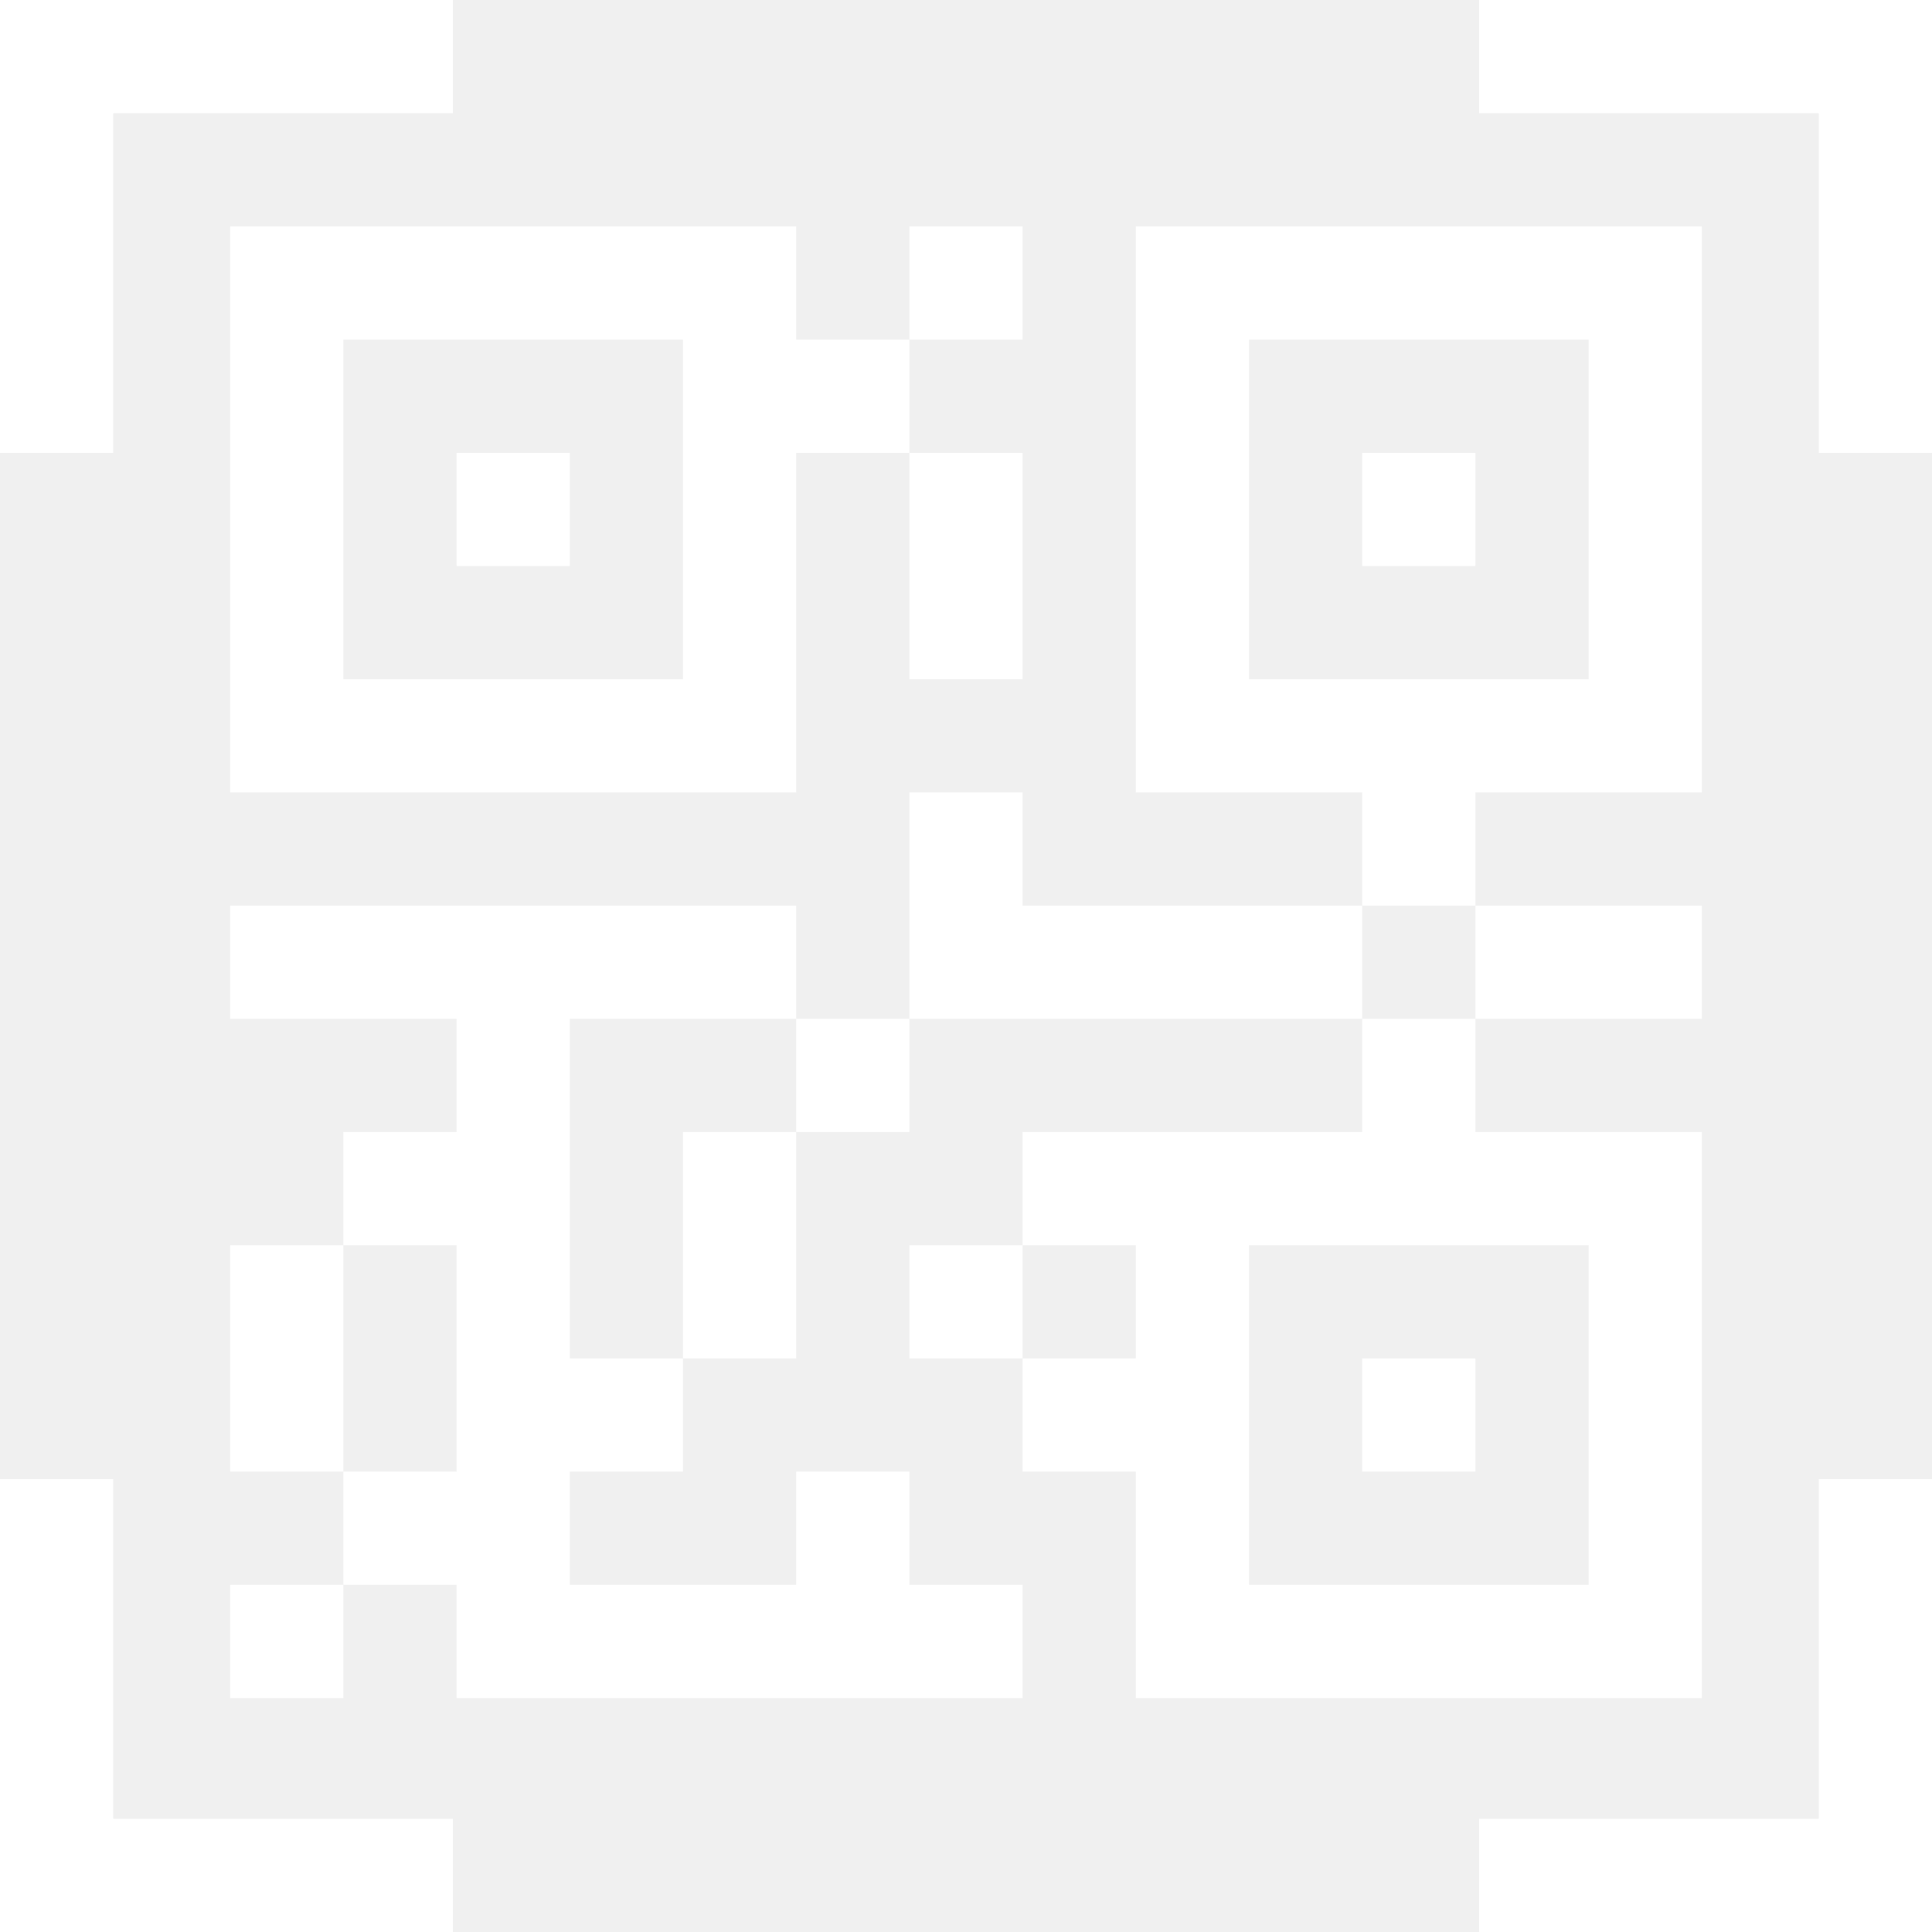
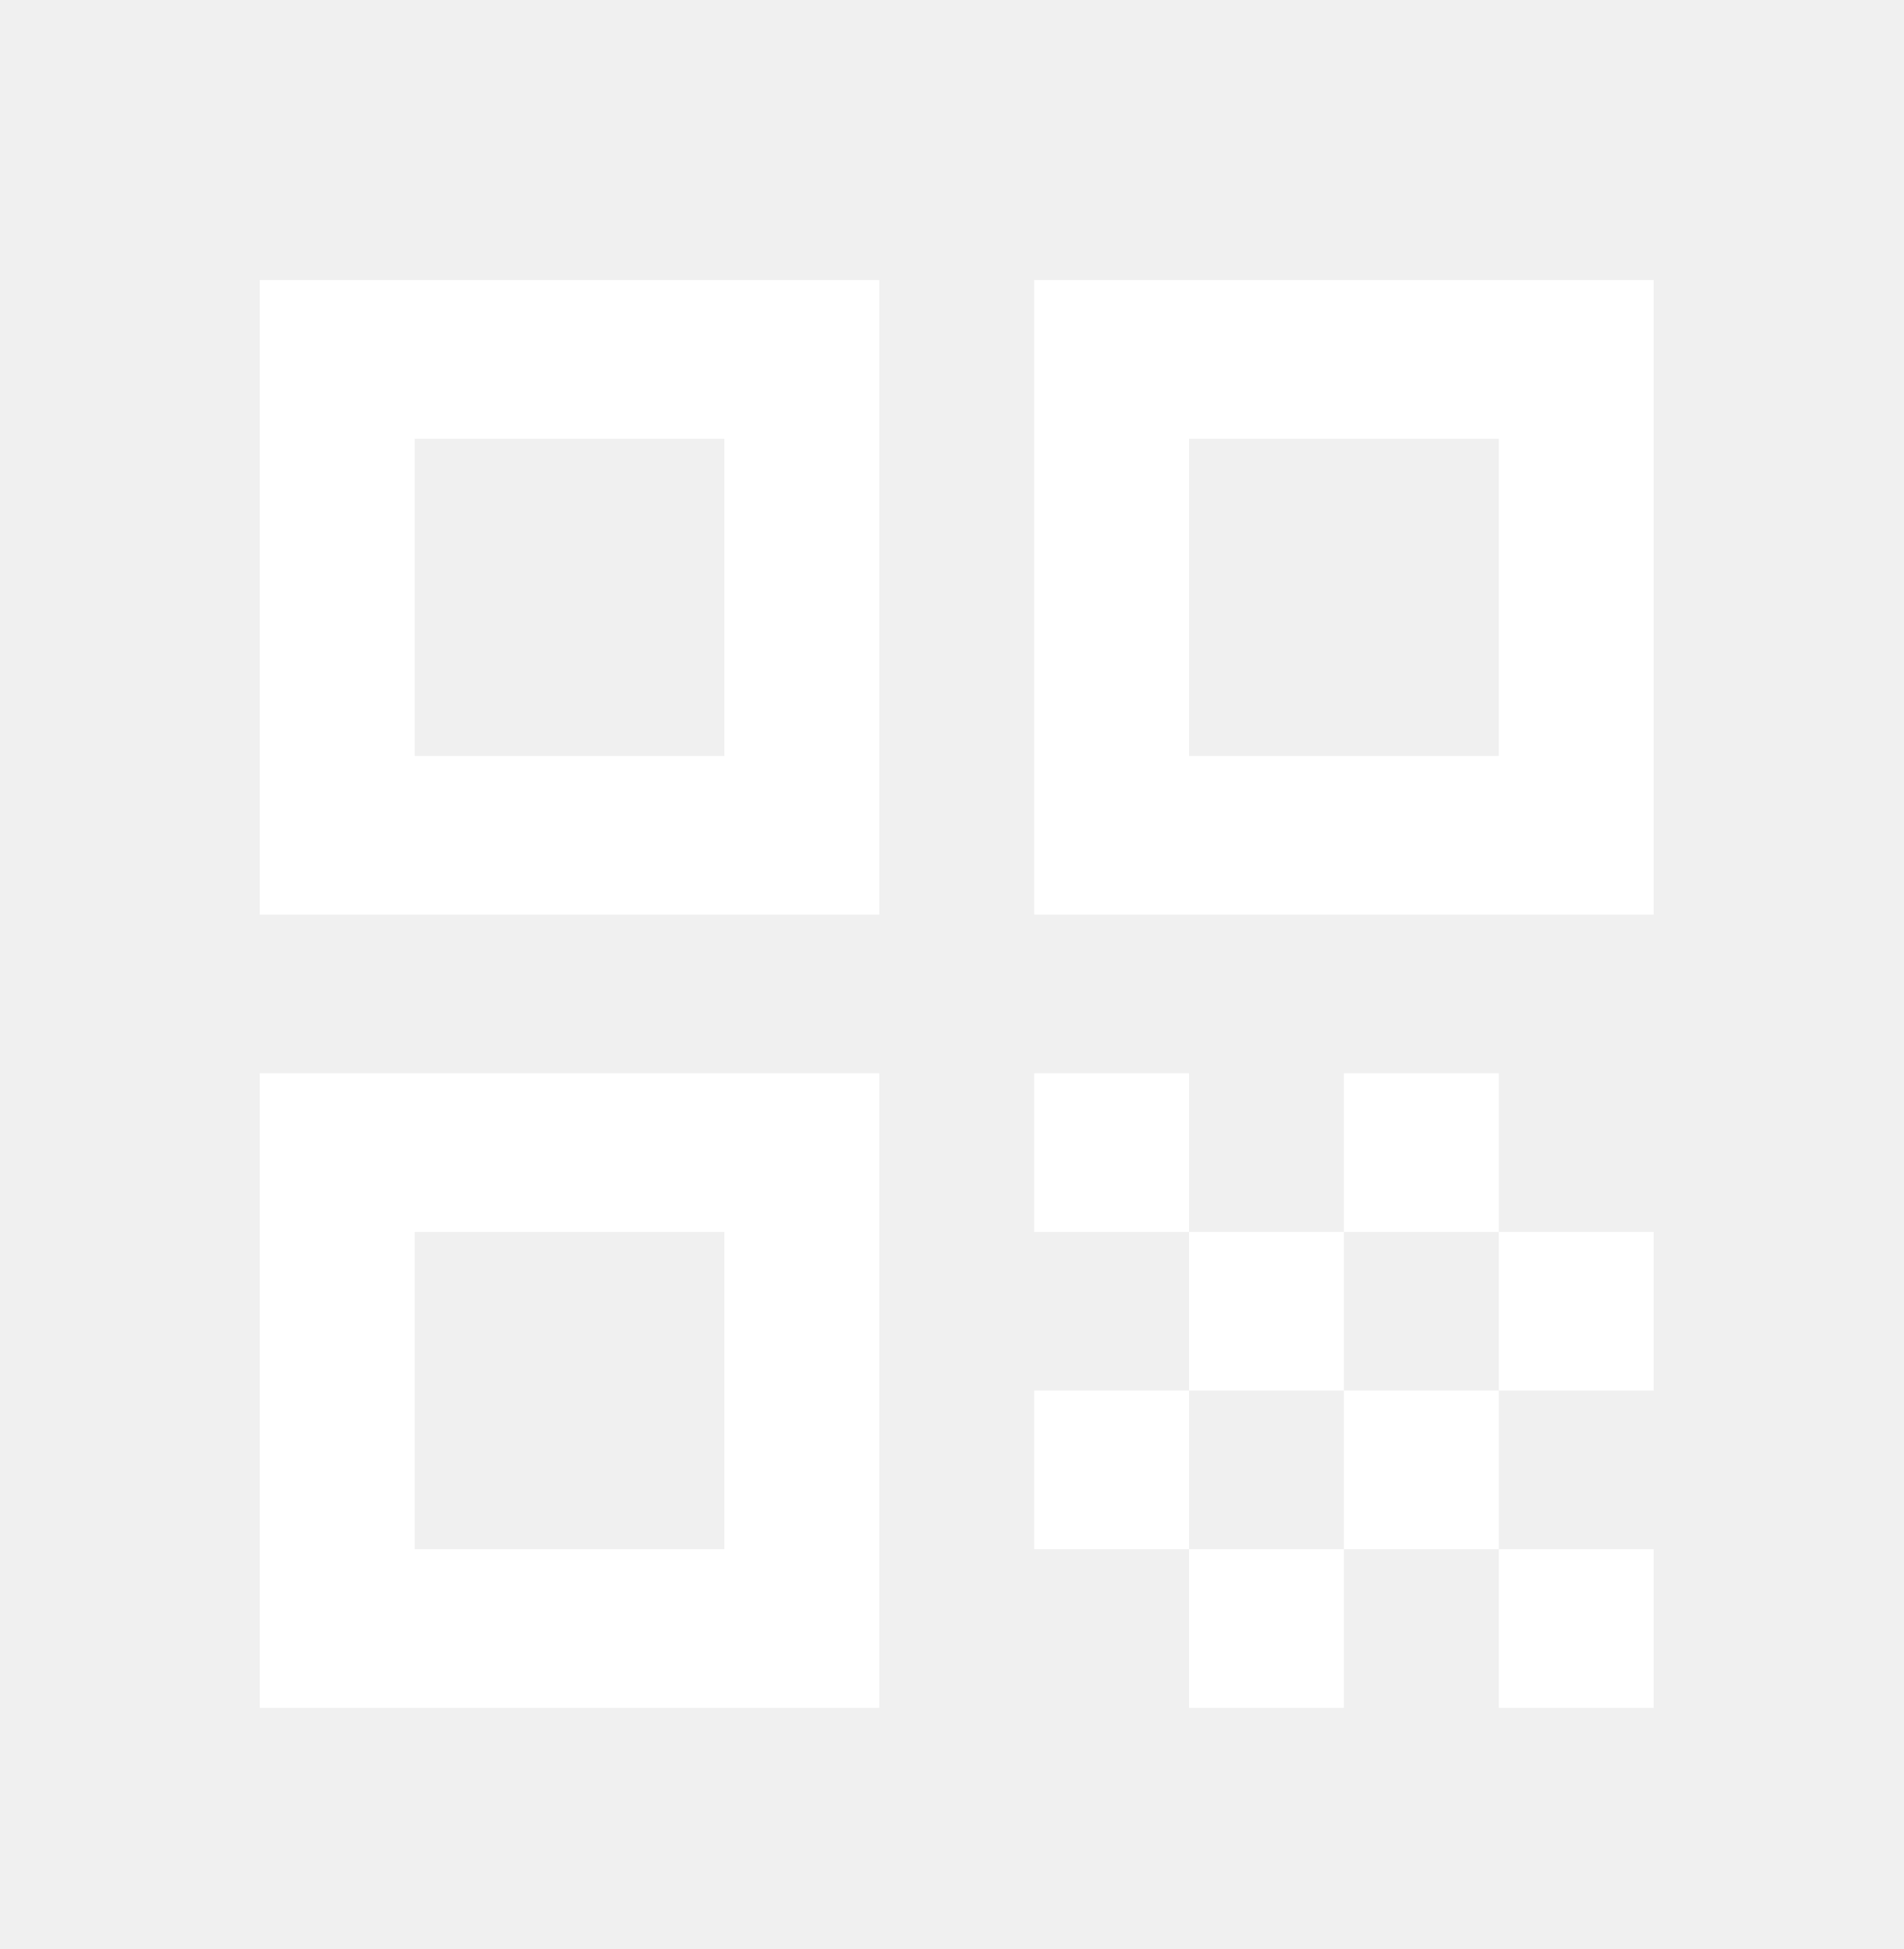
- <svg xmlns="http://www.w3.org/2000/svg" id="Group_143826" data-name="Group 143826" width="512" height="512" viewBox="0 0 512 512">
-   <path id="Path_109881" data-name="Path 109881" d="M30,30h90V0H0V120H30ZM392,0V30h90v90h30V0Zm90,482H392v30H512V392H482ZM30,392H0V512H120V482H30Zm0,0" fill="#fff" />
-   <path id="Path_109882" data-name="Path 109882" d="M61,60V210H211V120h30V90H211V60ZM181,180H91V90h90ZM451,450V300H391V270H361v30H271v30h30v30H271v30h30v60ZM331,330h90v90H331ZM151,270h60V240H61v30h60v30H91v30h30v60H91v30h30v30H271V420H241V390H211v30H151V390h30V360H151Zm0,0" fill="#fff" />
-   <path id="Path_109883" data-name="Path 109883" d="M121,120h30v30H121Zm240,0h30v30H361Zm0,0" fill="#fff" />
-   <path id="Path_109884" data-name="Path 109884" d="M391,210h60V60H301V210h60v30h30Zm-60-30V90h90v90Zm120,90V240H391v30Zm-90,90h30v30H361ZM241,330h30v30H241Zm-60,30h30V300H181Zm30-90h30v30H211ZM91,330H61v60H91ZM61,420H91v30H61ZM241,60h30V90H241Zm0,120h30V120H241Zm30,60V210H241v60H361V240Zm0,0" fill="#fff" />
+ <svg xmlns="http://www.w3.org/2000/svg" width="42" height="43" viewBox="0 0 42 43" fill="none">
+   <path d="M5.73 20.179V6.179H19.397V20.179H5.73ZM9.147 16.679H15.98V9.679H9.147V16.679ZM5.73 37.679V23.679H19.397V37.679H5.73ZM9.147 34.179H15.98V27.179H9.147V34.179ZM22.814 20.179V6.179H36.48V20.179H22.814ZM26.23 16.679H33.064V9.679H26.23V16.679ZM33.064 37.679V34.179H36.48V37.679H33.064ZM22.814 27.179V23.679H26.23V27.179H22.814ZM26.23 30.679V27.179H29.647V30.679H26.23ZM22.814 34.179V30.679H26.23V34.179H22.814ZM26.23 37.679V34.179H29.647V37.679H26.23ZM29.647 34.179V30.679H33.064V34.179H29.647ZM29.647 27.179V23.679H33.064V27.179H29.647ZM33.064 30.679V27.179H36.48V30.679H33.064Z" fill="white" />
</svg>
